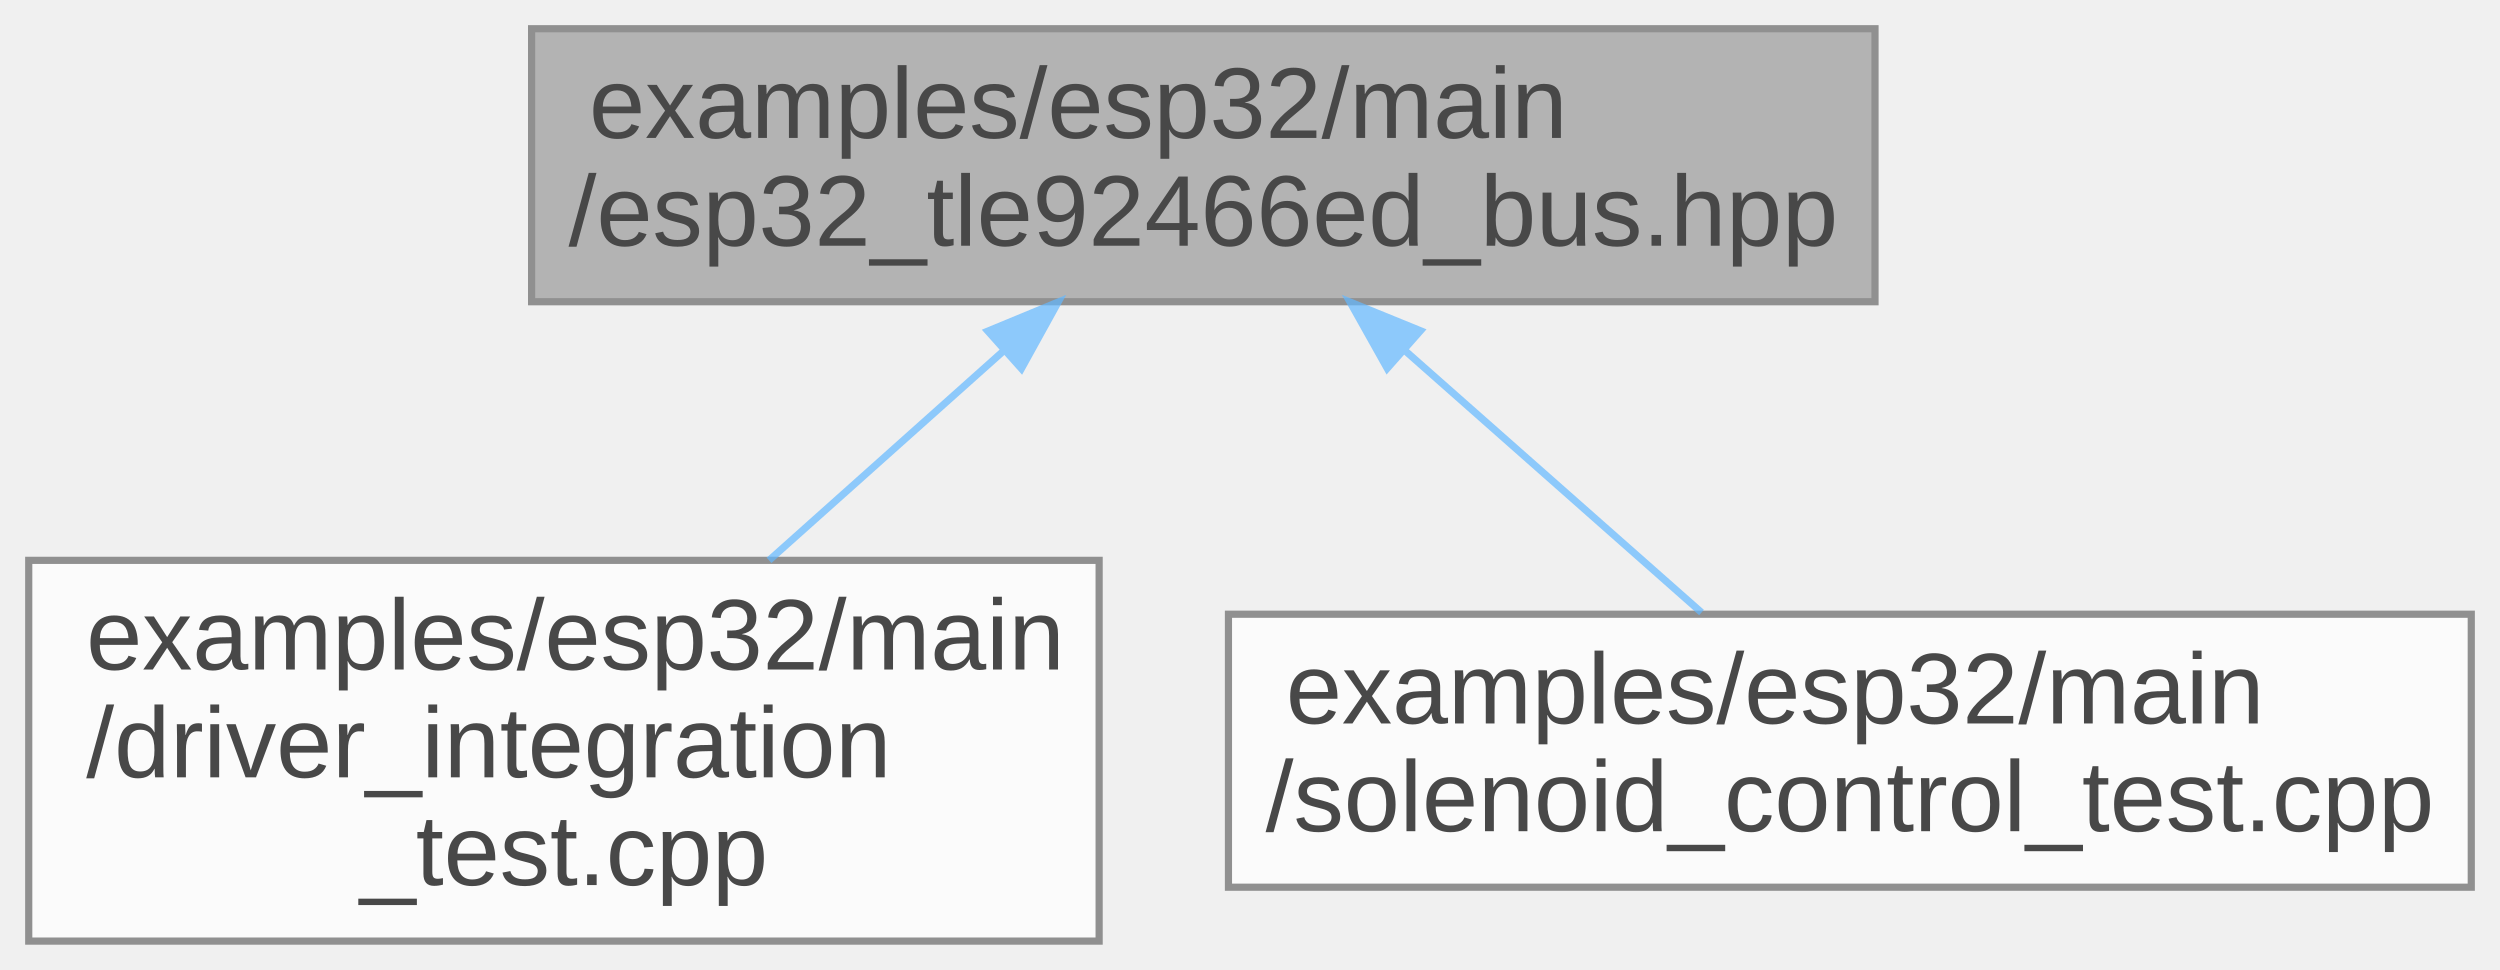
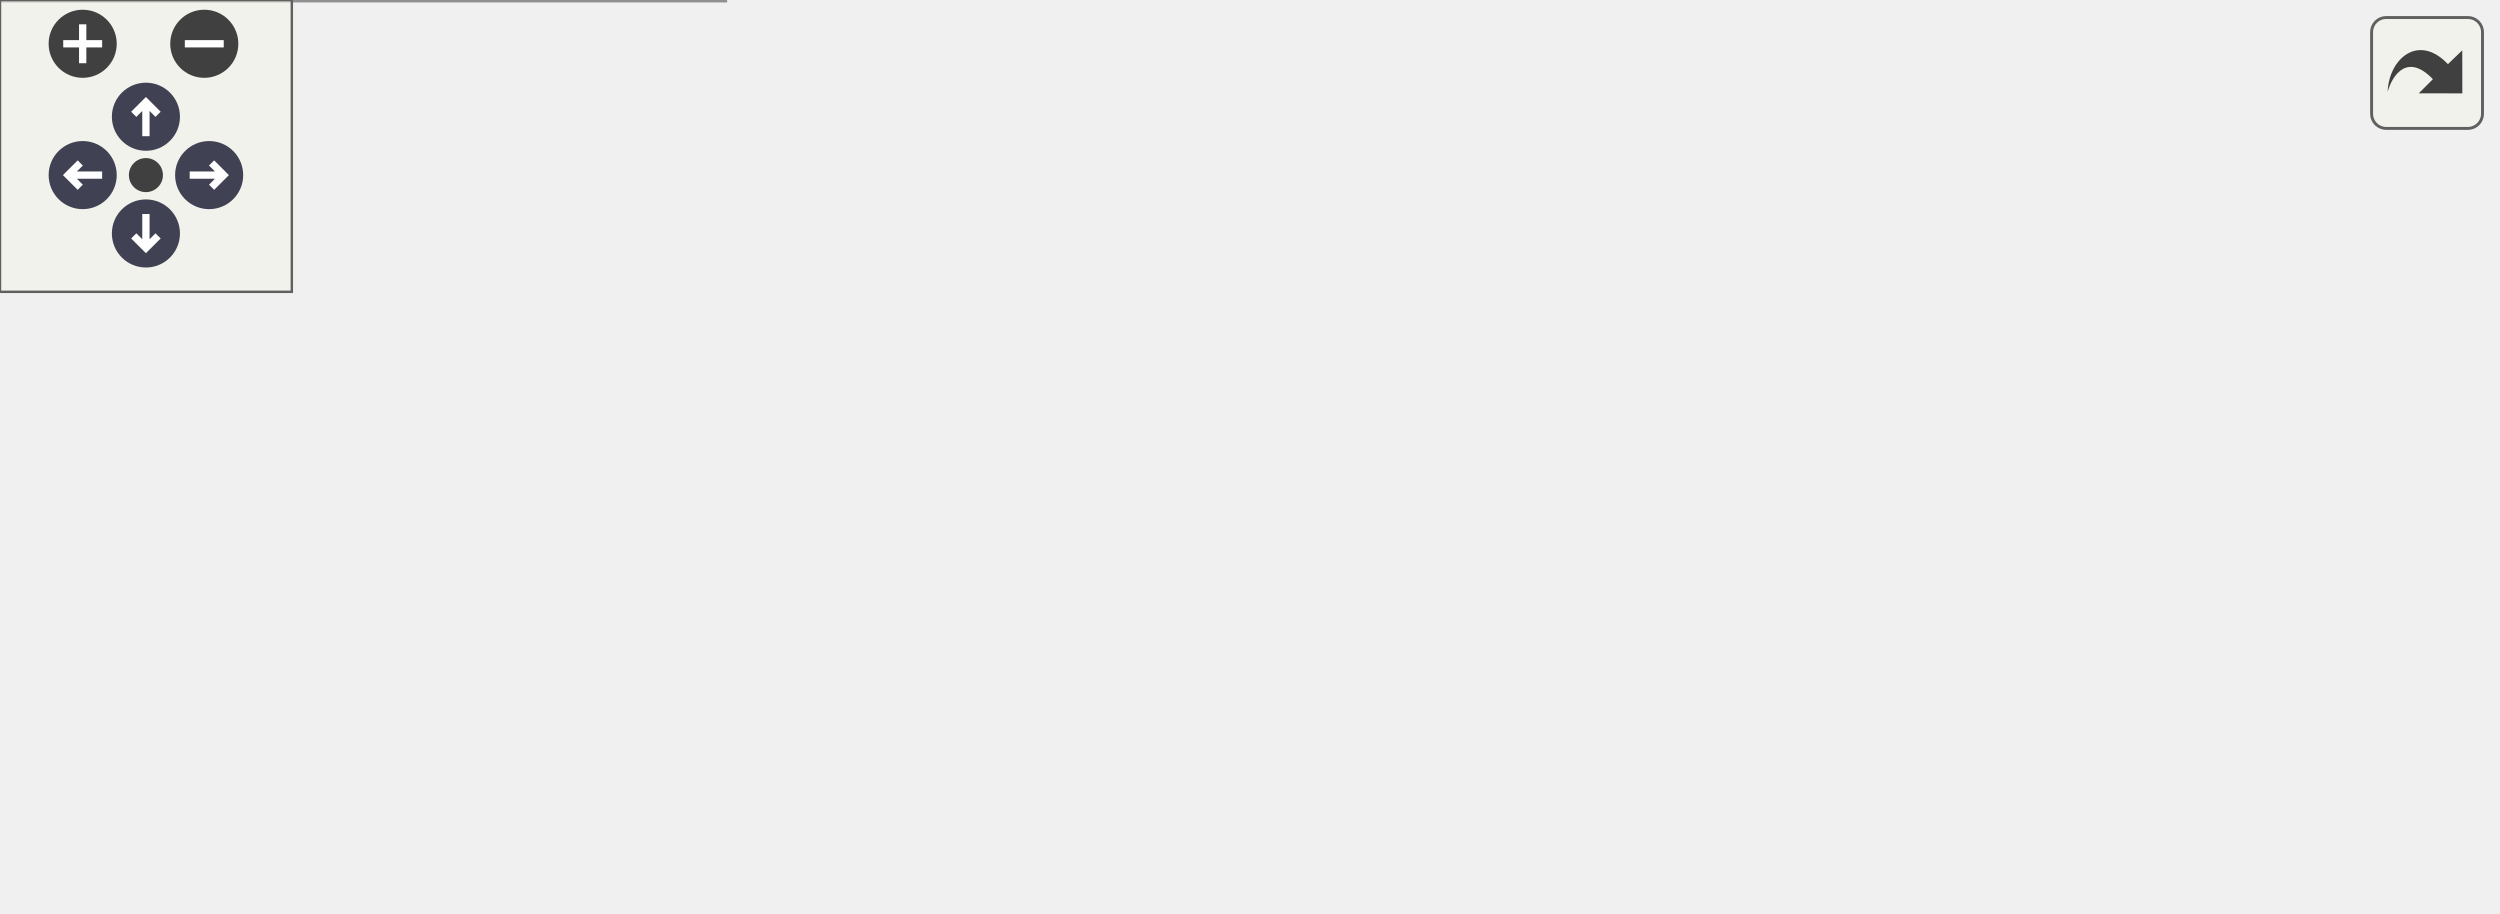
- <svg xmlns="http://www.w3.org/2000/svg" xmlns:xlink="http://www.w3.org/1999/xlink" width="348pt" height="135pt" viewBox="0.00 0.00 348.00 135.00">
-   <svg id="main" version="1.1" xml:space="preserve">
-     <style type="text/css">
+ <svg xmlns="http://www.w3.org/2000/svg" xmlns:xlink="http://www.w3.org/1999/xlink" id="main" version="1.1" xml:space="preserve">
+   <style type="text/css">
.node, .edge {opacity: 0.7;}
.node.selected, .edge.selected {opacity: 1;}
.edge:hover path { stroke: red; }
.edge:hover polygon { stroke: red; fill: red; }
</style>
-     <svg id="graph" class="graph">
-       <g id="graph0" class="graph" transform="scale(1 1) rotate(0) translate(4 131)">
-         <g id="Node000001" class="node">
-           <g id="a_Node000001">
-             <a xlink:title="ESP32 Communication Interface implementation for TLE92466ED driver.">
-               <polygon fill="#999999" stroke="#666666" points="257,-127 70,-127 70,-89 257,-89 257,-127" />
-               <text text-anchor="start" x="78" y="-111.8" font-family="Arial" font-size="14.00">examples/esp32/main</text>
-               <text text-anchor="middle" x="163.5" y="-96.8" font-family="Arial" font-size="14.00">/esp32_tle92466ed_bus.hpp</text>
-             </a>
-           </g>
-         </g>
-         <g id="Node000002" class="node">
-           <g id="a_Node000002">
-             <a xlink:href="driver__integration__test_8cpp.html" target="_top" xlink:title="Comprehensive Integration Test Suite for TLE92466ED Driver.">
-               <polygon fill="white" stroke="#666666" points="149,-53 0,-53 0,0 149,0 149,-53" />
-               <text text-anchor="start" x="8" y="-37.8" font-family="Arial" font-size="14.00">examples/esp32/main</text>
-               <text text-anchor="start" x="8" y="-22.8" font-family="Arial" font-size="14.00">/driver_integration</text>
-               <text text-anchor="middle" x="74.5" y="-7.8" font-family="Arial" font-size="14.00">_test.cpp</text>
-             </a>
-           </g>
-         </g>
-         <g id="edge1_Node000001_Node000002" class="edge">
-           <g id="a_edge1_Node000001_Node000002">
-             <a xlink:title=" ">
-               <path fill="none" stroke="#63b8ff" d="M135.69,-82.15C125.3,-72.88 113.5,-62.34 103.05,-53" />
-               <polygon fill="#63b8ff" stroke="#63b8ff" points="133.51,-84.91 143.3,-88.96 138.18,-79.69 133.51,-84.91" />
-             </a>
-           </g>
-         </g>
-         <g id="Node000003" class="node">
-           <g id="a_Node000003">
-             <a xlink:href="solenoid__control__test_8cpp.html" target="_top" xlink:title="Real Hardware Solenoid Control Test with ADC-Based Current Control.">
-               <polygon fill="white" stroke="#666666" points="340,-45.5 167,-45.5 167,-7.5 340,-7.5 340,-45.5" />
-               <text text-anchor="start" x="175" y="-30.3" font-family="Arial" font-size="14.00">examples/esp32/main</text>
-               <text text-anchor="middle" x="253.5" y="-15.3" font-family="Arial" font-size="14.00">/solenoid_control_test.cpp</text>
-             </a>
-           </g>
-         </g>
-         <g id="edge2_Node000001_Node000003" class="edge">
-           <g id="a_edge2_Node000001_Node000003">
-             <a xlink:title=" ">
-               <path fill="none" stroke="#63b8ff" d="M191.48,-82.28C204.85,-70.47 220.58,-56.58 232.85,-45.74" />
-               <polygon fill="#63b8ff" stroke="#63b8ff" points="189.1,-79.72 183.92,-88.96 193.73,-84.96 189.1,-79.72" />
-             </a>
-           </g>
+   <defs>
+     <circle id="rim" cx="0" cy="0" r="7" />
+     <circle id="rim2" cx="0" cy="0" r="3.5" />
+     <g id="zoomPlus">
+       <use xlink:href="#rim" fill="#404040">
+         <set attributeName="fill" to="#808080" begin="zoomplus.mouseover" end="zoomplus.mouseout" />
+       </use>
+       <path d="M-4,0h8M0,-4v8" fill="none" stroke="white" stroke-width="1.5" pointer-events="none" />
+     </g>
+     <g id="zoomMin">
+       <use xlink:href="#rim" fill="#404040">
+         <set attributeName="fill" to="#808080" begin="zoomminus.mouseover" end="zoomminus.mouseout" />
+       </use>
+       <path d="M-4,0h8" fill="none" stroke="white" stroke-width="1.5" pointer-events="none" />
+     </g>
+     <g id="arrowUp" transform="translate(30 24)">
+       <use xlink:href="#rim" />
+       <path pointer-events="none" fill="none" stroke="white" stroke-width="1.5" d="M0,-3.0v7 M-2.5,-0.5L0,-3.0L2.5,-0.5" />
+     </g>
+     <g id="arrowRight" transform="rotate(90) translate(36 -43)">
+       <use xlink:href="#rim" />
+       <path pointer-events="none" fill="none" stroke="white" stroke-width="1.5" d="M0,-3.0v7 M-2.5,-0.5L0,-3.0L2.5,-0.5" />
+     </g>
+     <g id="arrowDown" transform="rotate(180) translate(-30 -48)">
+       <use xlink:href="#rim" />
+       <path pointer-events="none" fill="none" stroke="white" stroke-width="1.5" d="M0,-3.0v7 M-2.5,-0.5L0,-3.0L2.5,-0.5" />
+     </g>
+     <g id="arrowLeft" transform="rotate(270) translate(-36 17)">
+       <use xlink:href="#rim" />
+       <path pointer-events="none" fill="none" stroke="white" stroke-width="1.5" d="M0,-3.0v7 M-2.5,-0.5L0,-3.0L2.5,-0.5" />
+     </g>
+     <g id="resetDef">
+       <use xlink:href="#rim2" fill="#404040">
+         <set attributeName="fill" to="#808080" begin="reset.mouseover" end="reset.mouseout" />
+       </use>
+     </g>
+   </defs>
+   <svg id="graph" class="graph">
+     <g id="viewport">
+       <g id="Node000001" class="node">
+         <g id="a_Node000001">
+           <a xlink:title="ESP32 Communication Interface implementation for TLE92466ED driver.">
+             <polygon fill="#999999" stroke="#666666" points="338,-127 151,-127 151,-89 338,-89 338,-127" />
+             <text text-anchor="start" x="159" y="-111.8" font-family="Arial" font-size="14.00">examples/esp32/main</text>
+             <text text-anchor="middle" x="244.5" y="-96.8" font-family="Arial" font-size="14.00">/esp32_tle92466ed_bus.hpp</text>
+           </a>
        </g>
      </g>
-     </svg>
+       <g id="Node000002" class="node">
+         <g id="a_Node000002">
+           <a xlink:href="driver__integration__test_8cpp.html" target="_top" xlink:title="Comprehensive Integration Test Suite for TLE92466ED Driver.">
+             <polygon fill="white" stroke="#666666" points="149,-53 0,-53 0,0 149,0 149,-53" />
+             <text text-anchor="start" x="8" y="-37.8" font-family="Arial" font-size="14.00">examples/esp32/main</text>
+             <text text-anchor="start" x="8" y="-22.8" font-family="Arial" font-size="14.00">/driver_integration</text>
+             <text text-anchor="middle" x="74.5" y="-7.8" font-family="Arial" font-size="14.00">_test.cpp</text>
+           </a>
+         </g>
+       </g>
+       <g id="edge1_Node000001_Node000002" class="edge">
+         <g id="a_edge1_Node000001_Node000002">
+           <a xlink:title=" ">
+             <path fill="none" stroke="#63b8ff" d="M196.84,-84.71C175.76,-74.85 150.85,-63.21 129.03,-53" />
+             <polygon fill="#63b8ff" stroke="#63b8ff" points="195.38,-87.89 205.92,-88.96 198.35,-81.55 195.38,-87.89" />
+           </a>
+         </g>
+       </g>
+       <g id="Node000003" class="node">
+         <g id="a_Node000003">
+           <a xlink:href="lm__pro__cycle__test_8cpp.html" target="_top" xlink:title="Real-hardware Parker LM-Pro proportional valve cycle test on TLE92466ED CH5 (driver channel 6 in 1-in...">
+             <polygon fill="white" stroke="#666666" points="322,-45.5 167,-45.5 167,-7.5 322,-7.5 322,-45.5" />
+             <text text-anchor="start" x="175" y="-30.3" font-family="Arial" font-size="14.00">examples/esp32/main</text>
+             <text text-anchor="middle" x="244.5" y="-15.3" font-family="Arial" font-size="14.00">/lm_pro_cycle_test.cpp</text>
+           </a>
+         </g>
+       </g>
+       <g id="edge2_Node000001_Node000003" class="edge">
+         <g id="a_edge2_Node000001_Node000003">
+           <a xlink:title=" ">
+             <path fill="none" stroke="#63b8ff" d="M244.5,-78.92C244.5,-67.9 244.5,-55.57 244.5,-45.74" />
+             <polygon fill="#63b8ff" stroke="#63b8ff" points="241,-78.96 244.5,-88.96 248,-78.96 241,-78.96" />
+           </a>
+         </g>
+       </g>
+       <g id="Node000004" class="node">
+         <g id="a_Node000004">
+           <a xlink:href="solenoid__control__test_8cpp.html" target="_top" xlink:title="Real Hardware Solenoid Control Test with ADC-Based Current Control.">
+             <polygon fill="white" stroke="#666666" points="513,-45.5 340,-45.5 340,-7.5 513,-7.5 513,-45.5" />
+             <text text-anchor="start" x="348" y="-30.3" font-family="Arial" font-size="14.00">examples/esp32/main</text>
+             <text text-anchor="middle" x="426.5" y="-15.3" font-family="Arial" font-size="14.00">/solenoid_control_test.cpp</text>
+           </a>
+         </g>
+       </g>
+       <g id="edge3_Node000001_Node000004" class="edge">
+         <g id="a_edge3_Node000001_Node000004">
+           <a xlink:title=" ">
+             <path fill="none" stroke="#63b8ff" d="M295.14,-84.88C323.47,-72.5 358.35,-57.27 385.05,-45.61" />
+             <polygon fill="#63b8ff" stroke="#63b8ff" points="293.56,-81.75 285.8,-88.96 296.36,-88.16 293.56,-81.75" />
+           </a>
+         </g>
+       </g>
+     </g>
+   </svg>
+   <g id="navigator" transform="translate(0 0)" fill="#404254">
+     <rect fill="#f2f5e9" fill-opacity="0.5" stroke="#606060" stroke-width=".5" x="0" y="0" width="60" height="60" />
+     <use id="zoomplus" xlink:href="#zoomPlus" x="17" y="9" />
+     <use id="zoomminus" xlink:href="#zoomMin" x="42" y="9" />
+     <use id="reset" xlink:href="#resetDef" x="30" y="36" />
+     <use id="arrowup" xlink:href="#arrowUp" x="0" y="0" />
+     <use id="arrowright" xlink:href="#arrowRight" x="0" y="0" />
+     <use id="arrowdown" xlink:href="#arrowDown" x="0" y="0" />
+     <use id="arrowleft" xlink:href="#arrowLeft" x="0" y="0" />
+   </g>
+   <svg viewBox="0 0 15 15" width="100%" height="30px" preserveAspectRatio="xMaxYMin meet">
+     <g id="arrow_out" transform="scale(0.3 0.3)">
+       <a xlink:href="esp32__tle92466ed__bus_8hpp__dep__incl_org.svg" target="_base">
+         <rect id="button" ry="5" rx="5" y="6" x="6" height="38" width="38" fill="#f2f5e9" fill-opacity="0.5" stroke="#606060" stroke-width="1.0" />
+         <path id="arrow" d="M 11.5,31.437 C 11.94,20.098 22.043,11.323 32.159,21.979 L 37.069,17.246 C 37.069,17.246 37.088,32 37.088,32 L 22.16,31.978 C 22.16,31.978 26.998,27.14 26.998,27.14 C 18.529,18.264 13.292,25.23 11.5,31.437 z" style="fill:#404040;" />
+       </a>
+     </g>
  </svg>
  <style type="text/css">

[data-mouse-over-selected='false'] { opacity: 0.7; }
[data-mouse-over-selected='true']  { opacity: 1.0; }

</style>
</svg>
